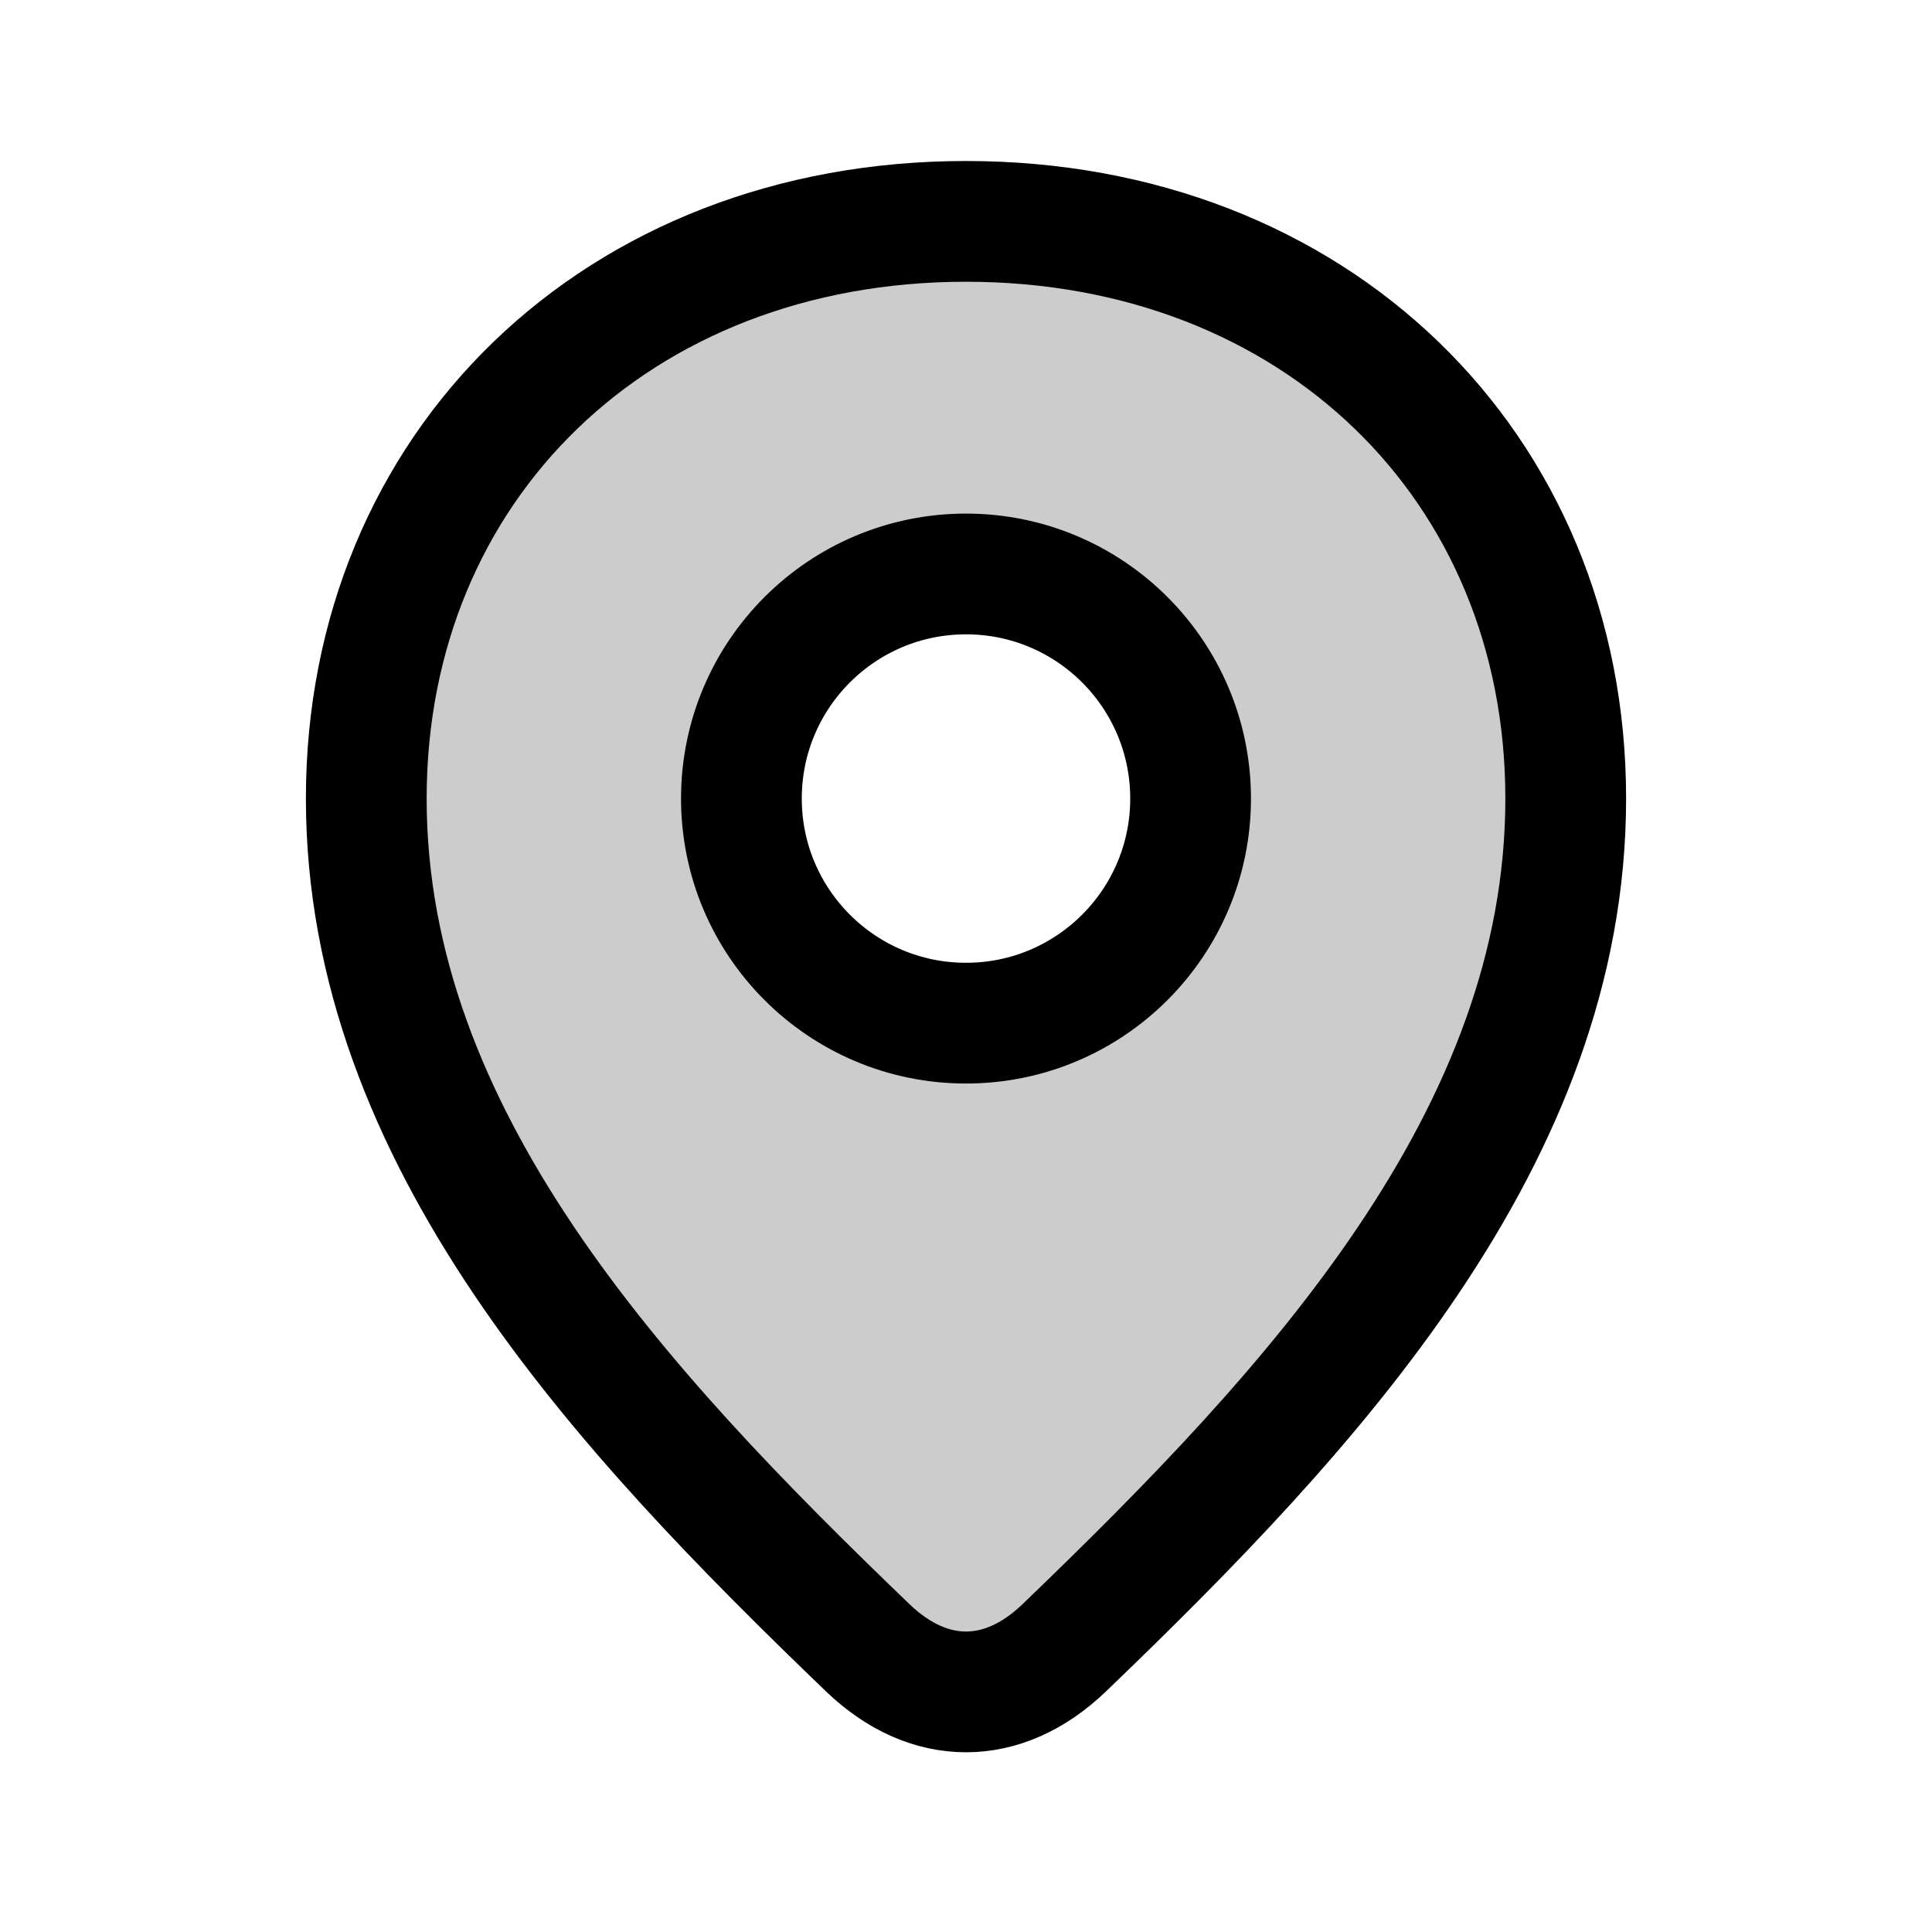
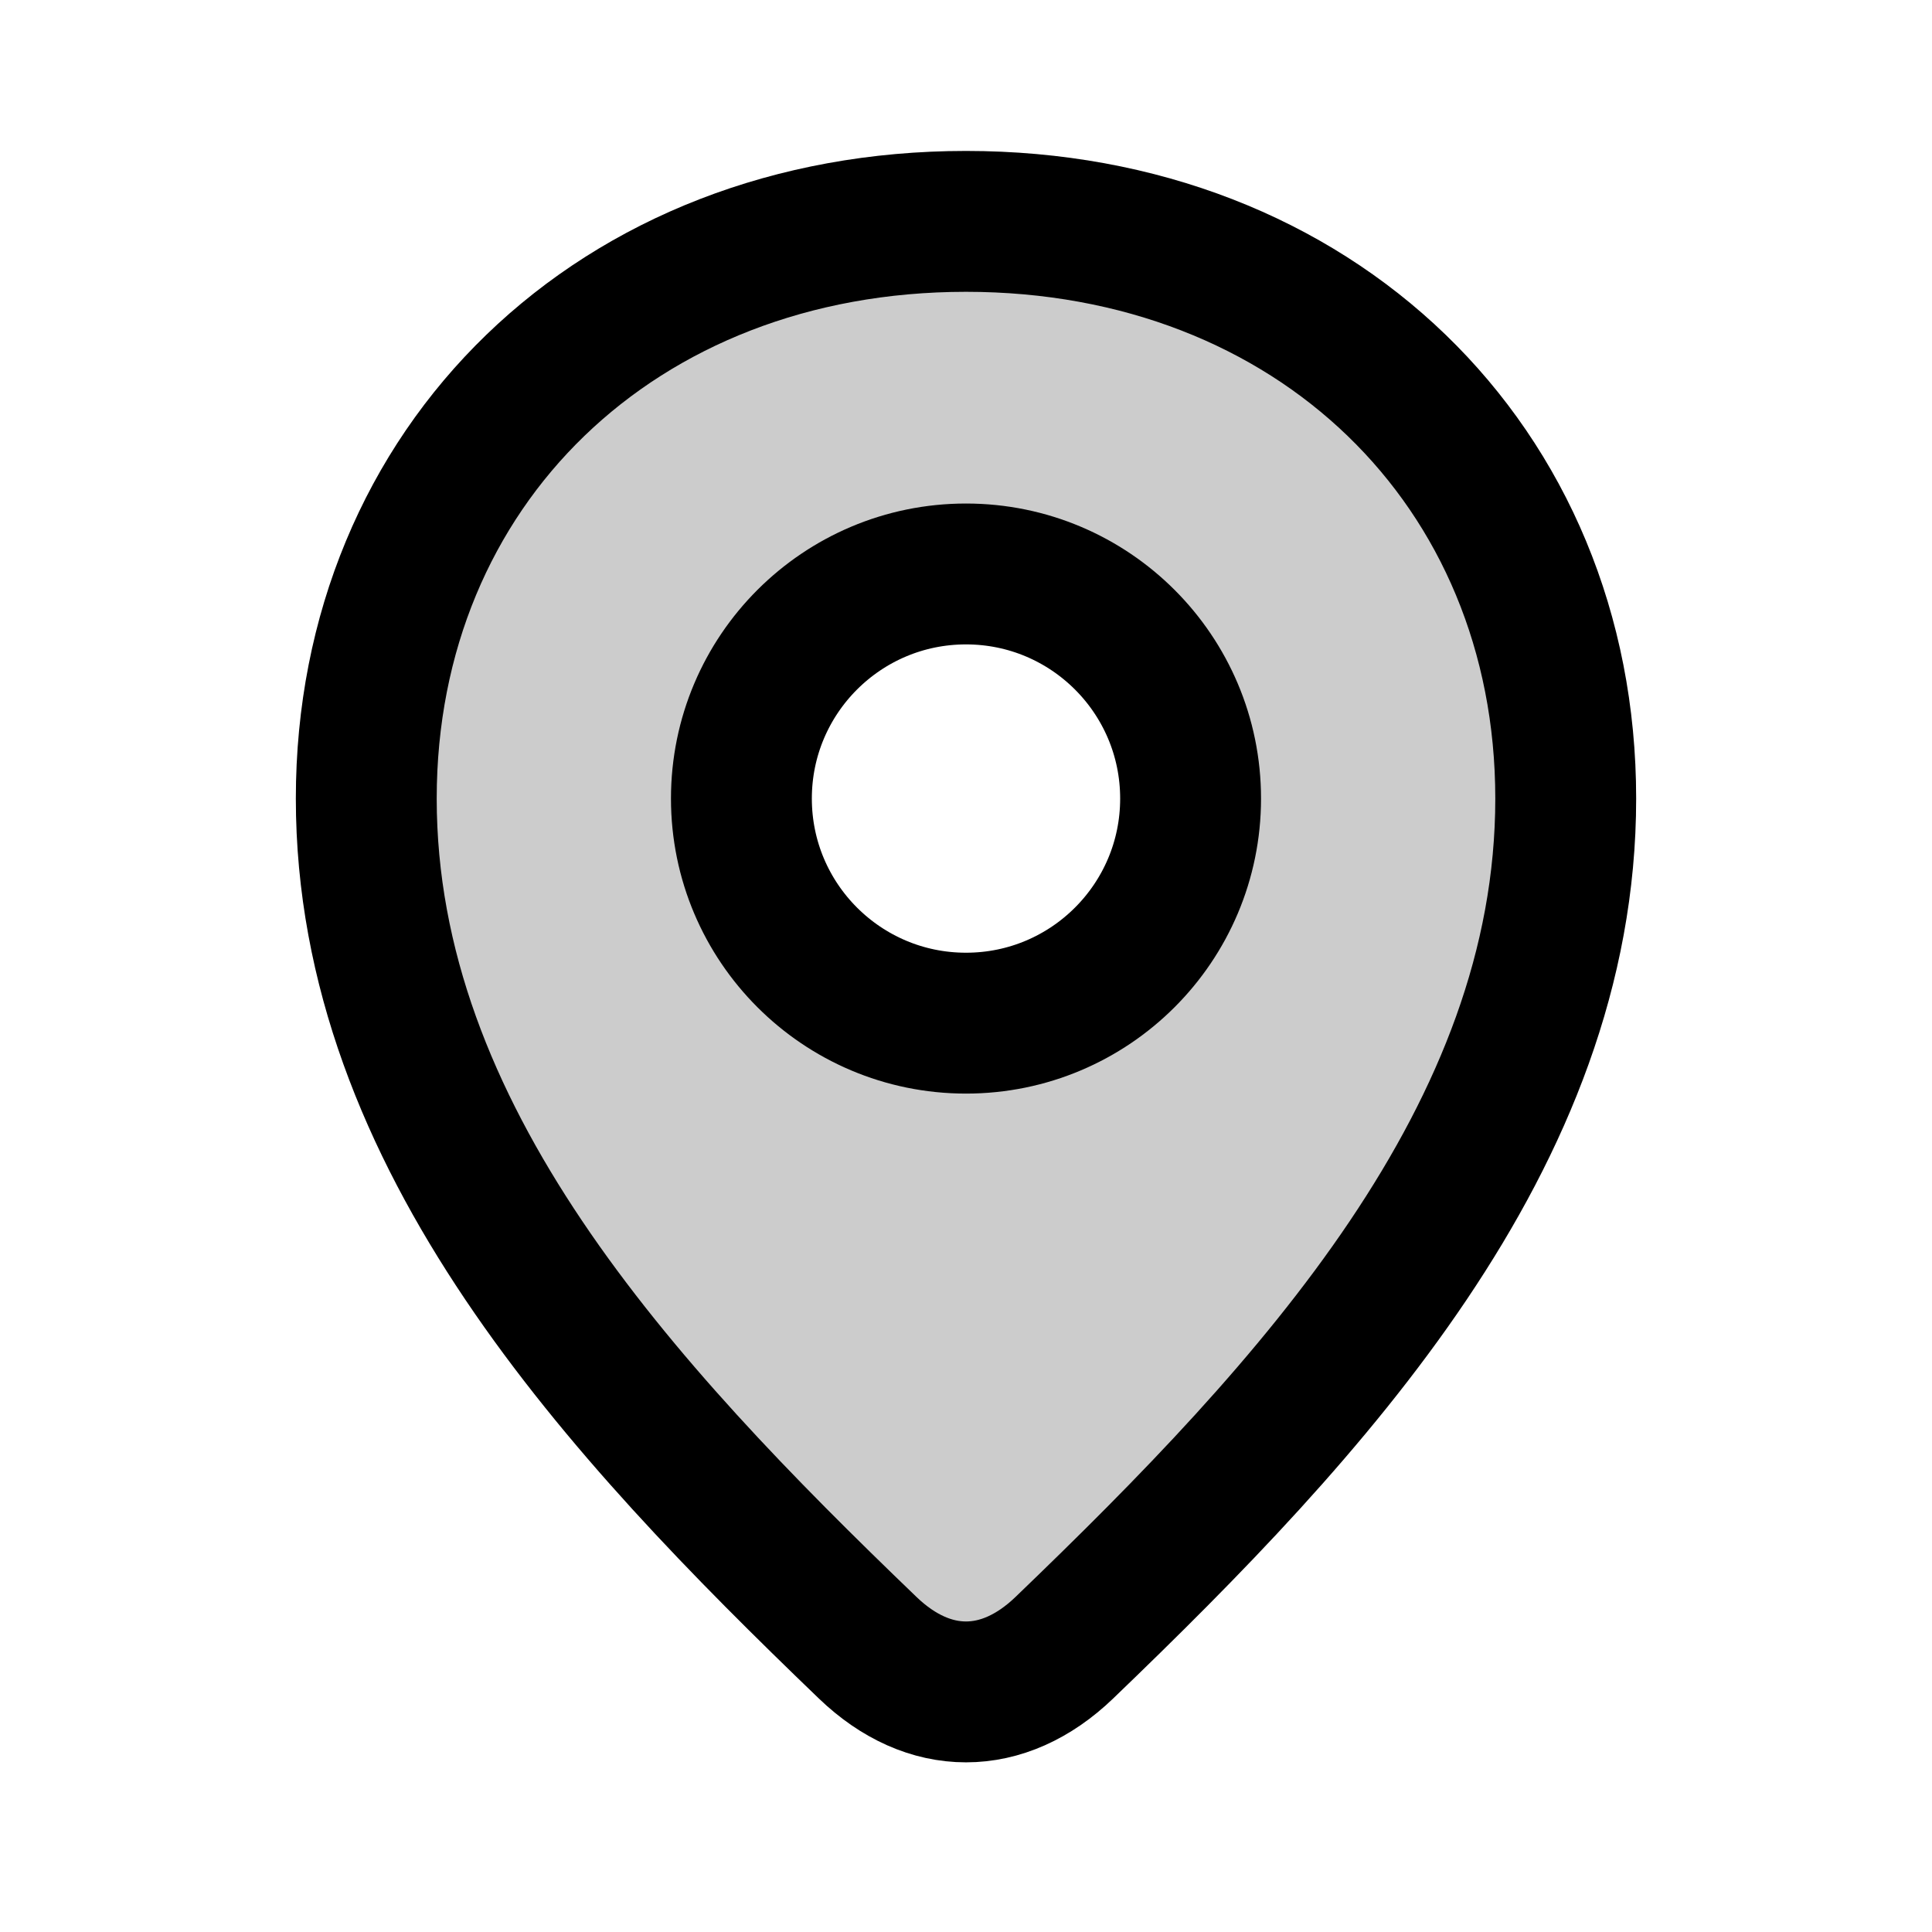
- <svg xmlns="http://www.w3.org/2000/svg" width="24" height="24" viewBox="0 0 24 24" fill="none" stroke="currentColor" stroke-width="1.5" stroke-linecap="round" stroke-linejoin="round">
+ <svg xmlns="http://www.w3.org/2000/svg" width="24" height="24" viewBox="0 0 24 24" fill="none" stroke="currentColor" stroke-width="1.75" stroke-linecap="round" stroke-linejoin="round">
  <g id="secondary" fill="currentColor" fill-opacity="0.2" stroke="none">
    <path d="M12 2.75c4.33 0 7.45 3.04 7.45 7.17 0 4.2-3.14 7.58-6.23 10.55-.76.73-1.68.73-2.44 0-3.09-2.97-6.23-6.35-6.23-10.55 0-4.13 3.12-7.17 7.45-7.17ZM9.21 9.92a2.79 2.79 0 1 0 5.58 0 2.79 2.79 0 1 0-5.58 0Z" fill-rule="evenodd" />
  </g>
  <path d="M12 2.75c4.33 0 7.45 3.04 7.45 7.17 0 4.2-3.14 7.58-6.23 10.55-.76.73-1.68.73-2.44 0-3.09-2.97-6.23-6.35-6.23-10.55 0-4.13 3.12-7.17 7.45-7.17Z" />
  <circle cx="12" cy="9.92" r="2.79" />
</svg>
